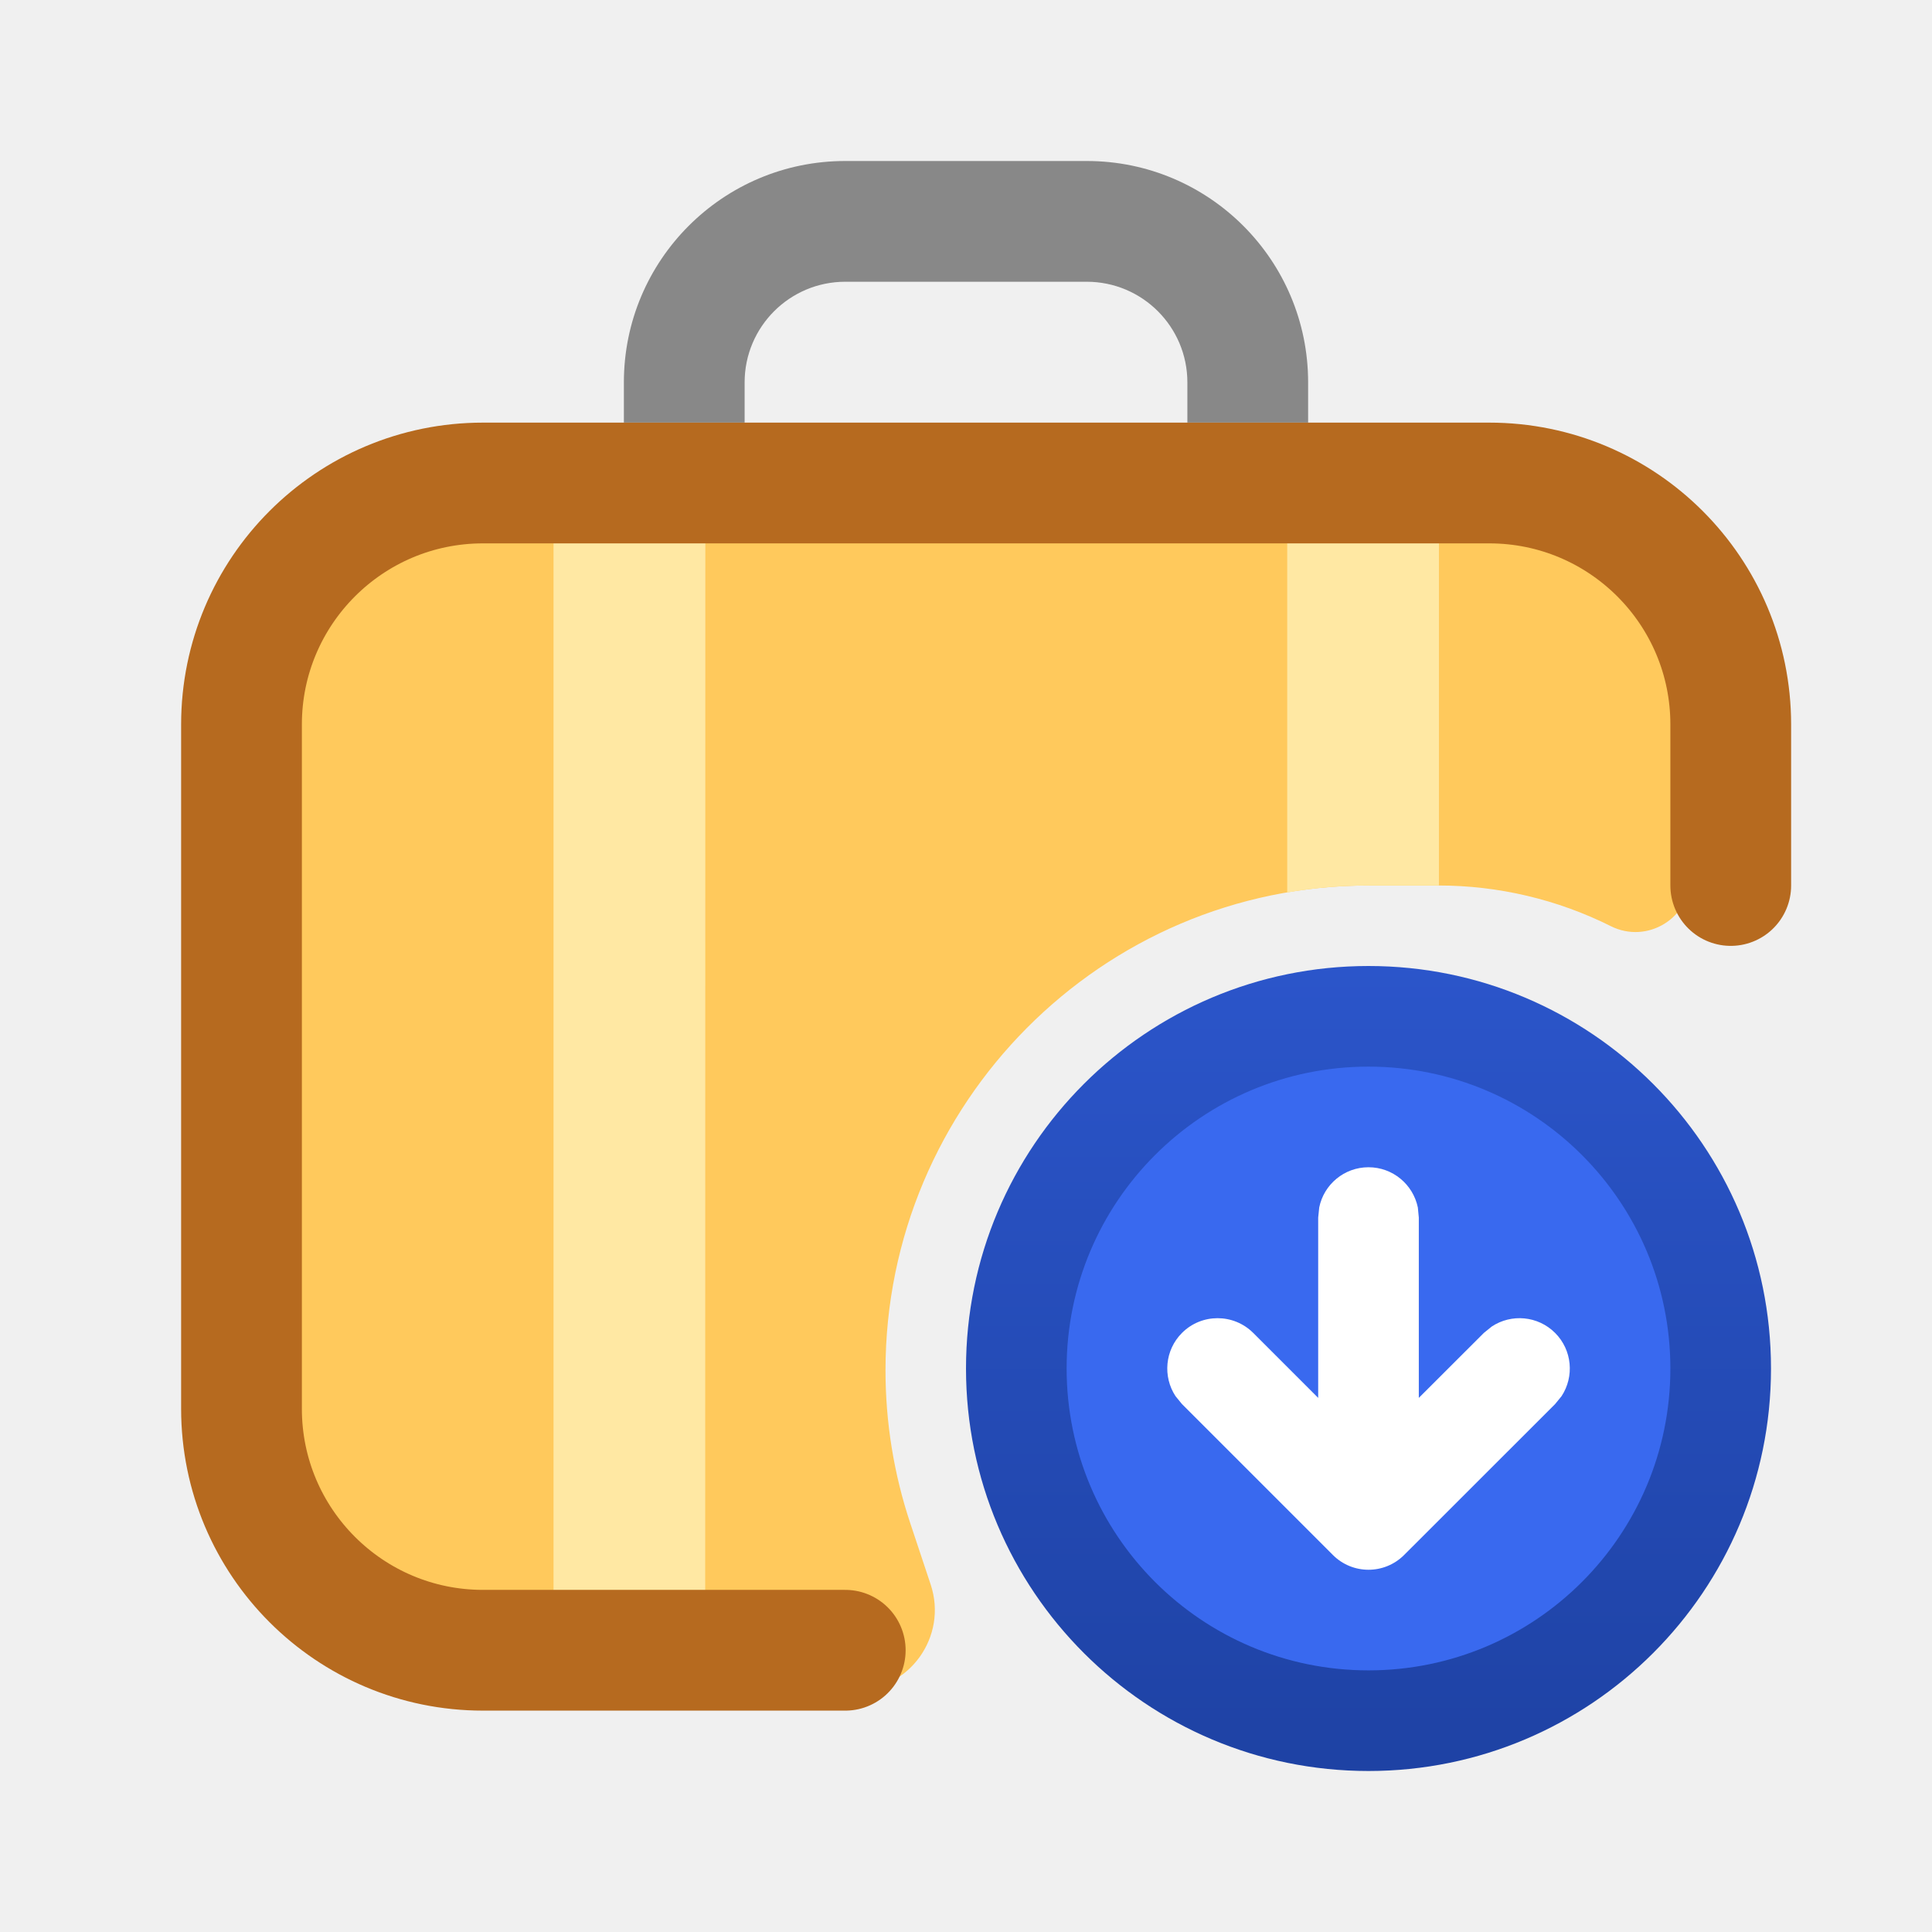
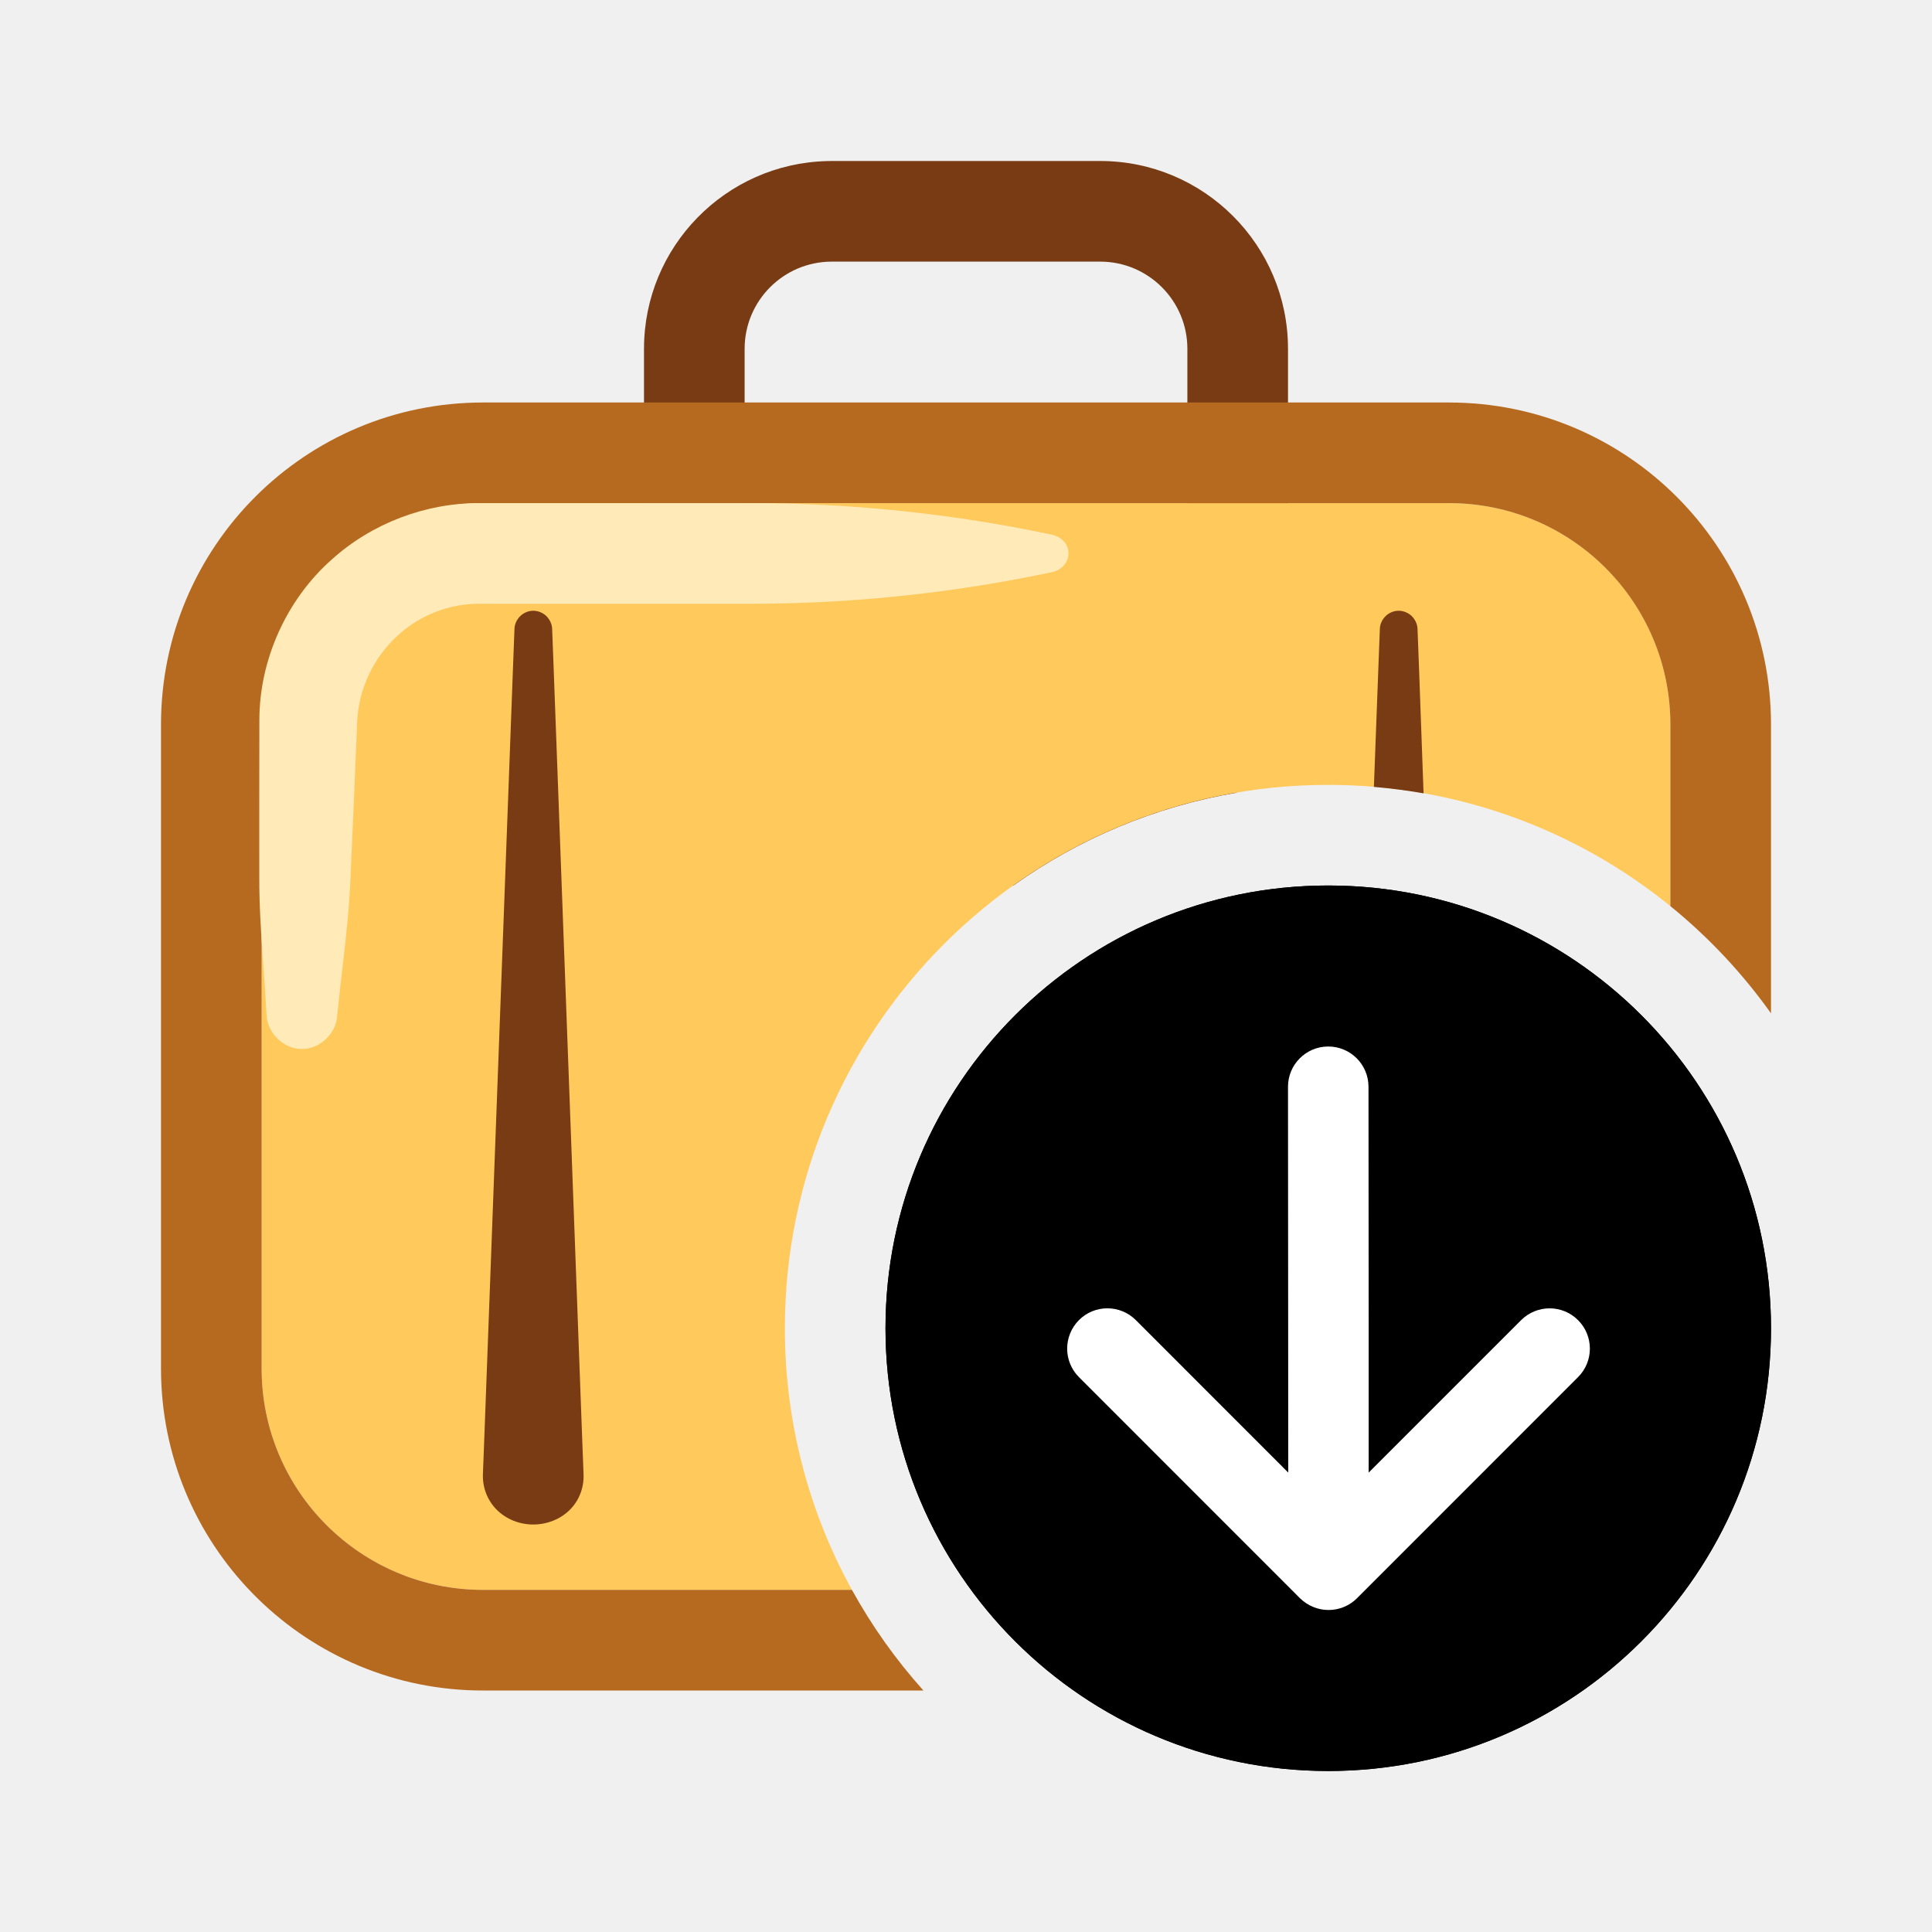
<svg xmlns="http://www.w3.org/2000/svg" fill="none" viewBox="0 0 24 24">
-   <path fill="#888" d="M14.75 4.75c0-.69-.56-1.25-1.25-1.25h-3c-.69 0-1.25.56-1.25 1.25v.5h-1.5v-.5C7.75 3.231 8.981 2 10.5 2h3c1.519 0 2.75 1.231 2.75 2.75v.5h-1.5z" />
-   <path fill="#3969EF" d="M21.625 17c0 2.554-2.07 4.625-4.625 4.625-2.554 0-4.625-2.07-4.625-4.625 0-2.554 2.07-4.625 4.625-4.625 2.554 0 4.625 2.07 4.625 4.625" />
-   <path fill="url(#a)" d="M17 12c2.761 0 5 2.239 5 5s-2.239 5-5 5-5-2.239-5-5 2.239-5 5-5m0 1.25c-2.071 0-3.75 1.679-3.75 3.75s1.679 3.75 3.75 3.75 3.75-1.679 3.75-3.75-1.679-3.75-3.75-3.75" />
-   <path fill="#fff" d="M14.603 17.344c-.16-.243-.133-.573.08-.786.244-.244.64-.244.885 0l.807.807v-2.24l.013-.126c.058-.285.31-.499.612-.499s.554.214.613.5l.012.125v2.24l.808-.807.099-.08c.242-.16.572-.134.786.08.213.213.24.543.08.786l-.08.098-1.876 1.875c-.244.244-.64.244-.884 0l-1.875-1.875z" />
-   <path fill="#FFC95C" d="M21 9.5v1.394c0 .508-.535.839-.99.611-.664-.332-1.397-.505-2.14-.505H17c-3.314 0-6 2.709-6 6.023 0 .645.104 1.289.308 1.9l.253.76c.216.648-.266 1.317-.948 1.317H6c-1.657 0-3-1.343-3-3V9.5c0-1.657 1.343-3 3-3h12c1.657 0 3 1.343 3 3" />
-   <path fill="#FFE8A3" d="M8.76 21H6.876V6.5h1.886zm9.115-10H17q-.517 0-1.01.087V6.5h1.885z" />
-   <path stroke="#B66A1F" stroke-linecap="round" stroke-width="1.5" d="M21.5 11V9c0-1.657-1.343-3-3-3H6C4.343 6 3 7.343 3 9v8.5c0 1.657 1.343 3 3 3h4.5" />
-   <defs>
-     <linearGradient id="a" x1="17" x2="17" y1="12" y2="22" gradientUnits="userSpaceOnUse">
-       <stop stop-color="#2B55CA" />
-       <stop offset="1" stop-color="#1E42A4" />
-     </linearGradient>
-   </defs>
+   <path fill="#783B13" d="M13.667 2C14.955 2 16 3.045 16 4.333V8c0 .698-.24 1.338-.64 1.848-1.02.173-1.962.575-2.771 1.152H11c-1.657 0-3-1.343-3-3V4.333c0-1.268 1.013-2.3 2.273-2.332l.06-.001zm-3.334 1.25c-.598 0-1.083.485-1.083 1.083V8c0 .966.784 1.75 1.75 1.75h2c.966 0 1.75-.784 1.75-1.75V4.333c0-.598-.485-1.083-1.083-1.083z" />
+   <path fill="#FFC95C" d="M18 6.25c1.519 0 2.75 1.231 2.75 2.75v2.256c-1.16-.942-2.64-1.506-4.25-1.506-3.728 0-6.75 3.022-6.75 6.75 0 1.178.302 2.286.833 3.25H6c-1.519 0-2.75-1.231-2.75-2.75V9c0-1.519 1.231-2.75 2.75-2.75z" />
+   <path fill="#783B13" d="M6.624 7.587c.06 0 .119.024.163.066.043.043.07.1.072.16l.02.525.35 9.45.02.524c.007.166-.053.326-.17.443s-.283.183-.455.183c-.171 0-.336-.066-.453-.183s-.178-.277-.172-.442l.02-.525.352-9.45.02-.525c.001-.06.029-.117.072-.16.044-.042.102-.066.161-.066m10.75 0c.06 0 .119.024.163.066.043.043.07.1.072.16l.02.525.055 1.517q-.305-.053-.617-.08l.054-1.437.02-.525c.001-.06.029-.117.072-.16.044-.042.102-.066.162-.066" />
+   <path fill="#B66A1F" d="M18 5c2.21 0 4 1.79 4 4v3.588c-.355-.498-.776-.947-1.25-1.332V9c0-1.519-1.231-2.75-2.75-2.75H6C4.481 6.25 3.25 7.481 3.25 9v8c0 1.519 1.231 2.75 2.75 2.75h4.583c.248.45.547.87.888 1.25H6l-.104-.001C3.736 20.944 2 19.174 2 17V9c0-2.21 1.79-4 4-4z" />
+   <path fill="#FFEAB8" d="M9.336 6.25q1.511 0 3.023.257.352.06.703.134c.056.012.11.038.15.08s.061.098.061.154-.022.11-.061.153c-.04.043-.094.07-.15.081q-.352.074-.703.134-1.512.257-3.023.257H5.954c-.366-.001-.725.136-.997.38-.31.274-.502.669-.52 1.087q-.04.982-.084 1.963c-.014.335-.05.668-.088 1.002q-.042.351-.078.702c-.01.108-.066.21-.15.284-.083.075-.188.115-.296.113s-.21-.048-.291-.126c-.08-.077-.132-.182-.138-.29q-.02-.352-.047-.704c-.023-.336-.045-.67-.044-1.005q-.001-.983.001-1.965c.001-.748.339-1.497.903-1.994.496-.446 1.163-.7 1.83-.697z" />
+   <path fill="#000" d="M22 16.5c0 3.038-2.462 5.5-5.5 5.5S11 19.538 11 16.5s2.462-5.5 5.5-5.5 5.5 2.462 5.5 5.5" />
+   <path fill="#000" d="M22 16.5c0 3.038-2.462 5.5-5.5 5.5S11 19.538 11 16.5s2.462-5.5 5.5-5.5 5.5 2.462 5.5 5.5" />
+   <path fill="#fff" d="M13.403 17.107c-.195-.195-.195-.512 0-.708s.512-.195.707 0l1.893 1.894-.001-1.89L16 13.5c0-.276.224-.5.5-.5s.5.224.5.5l.002 2.901v1.892l1.894-1.894c.196-.195.512-.195.707 0 .196.196.196.513 0 .708l-2.746 2.747c-.093.093-.22.146-.353.146s-.26-.053-.355-.146z" />
</svg>
